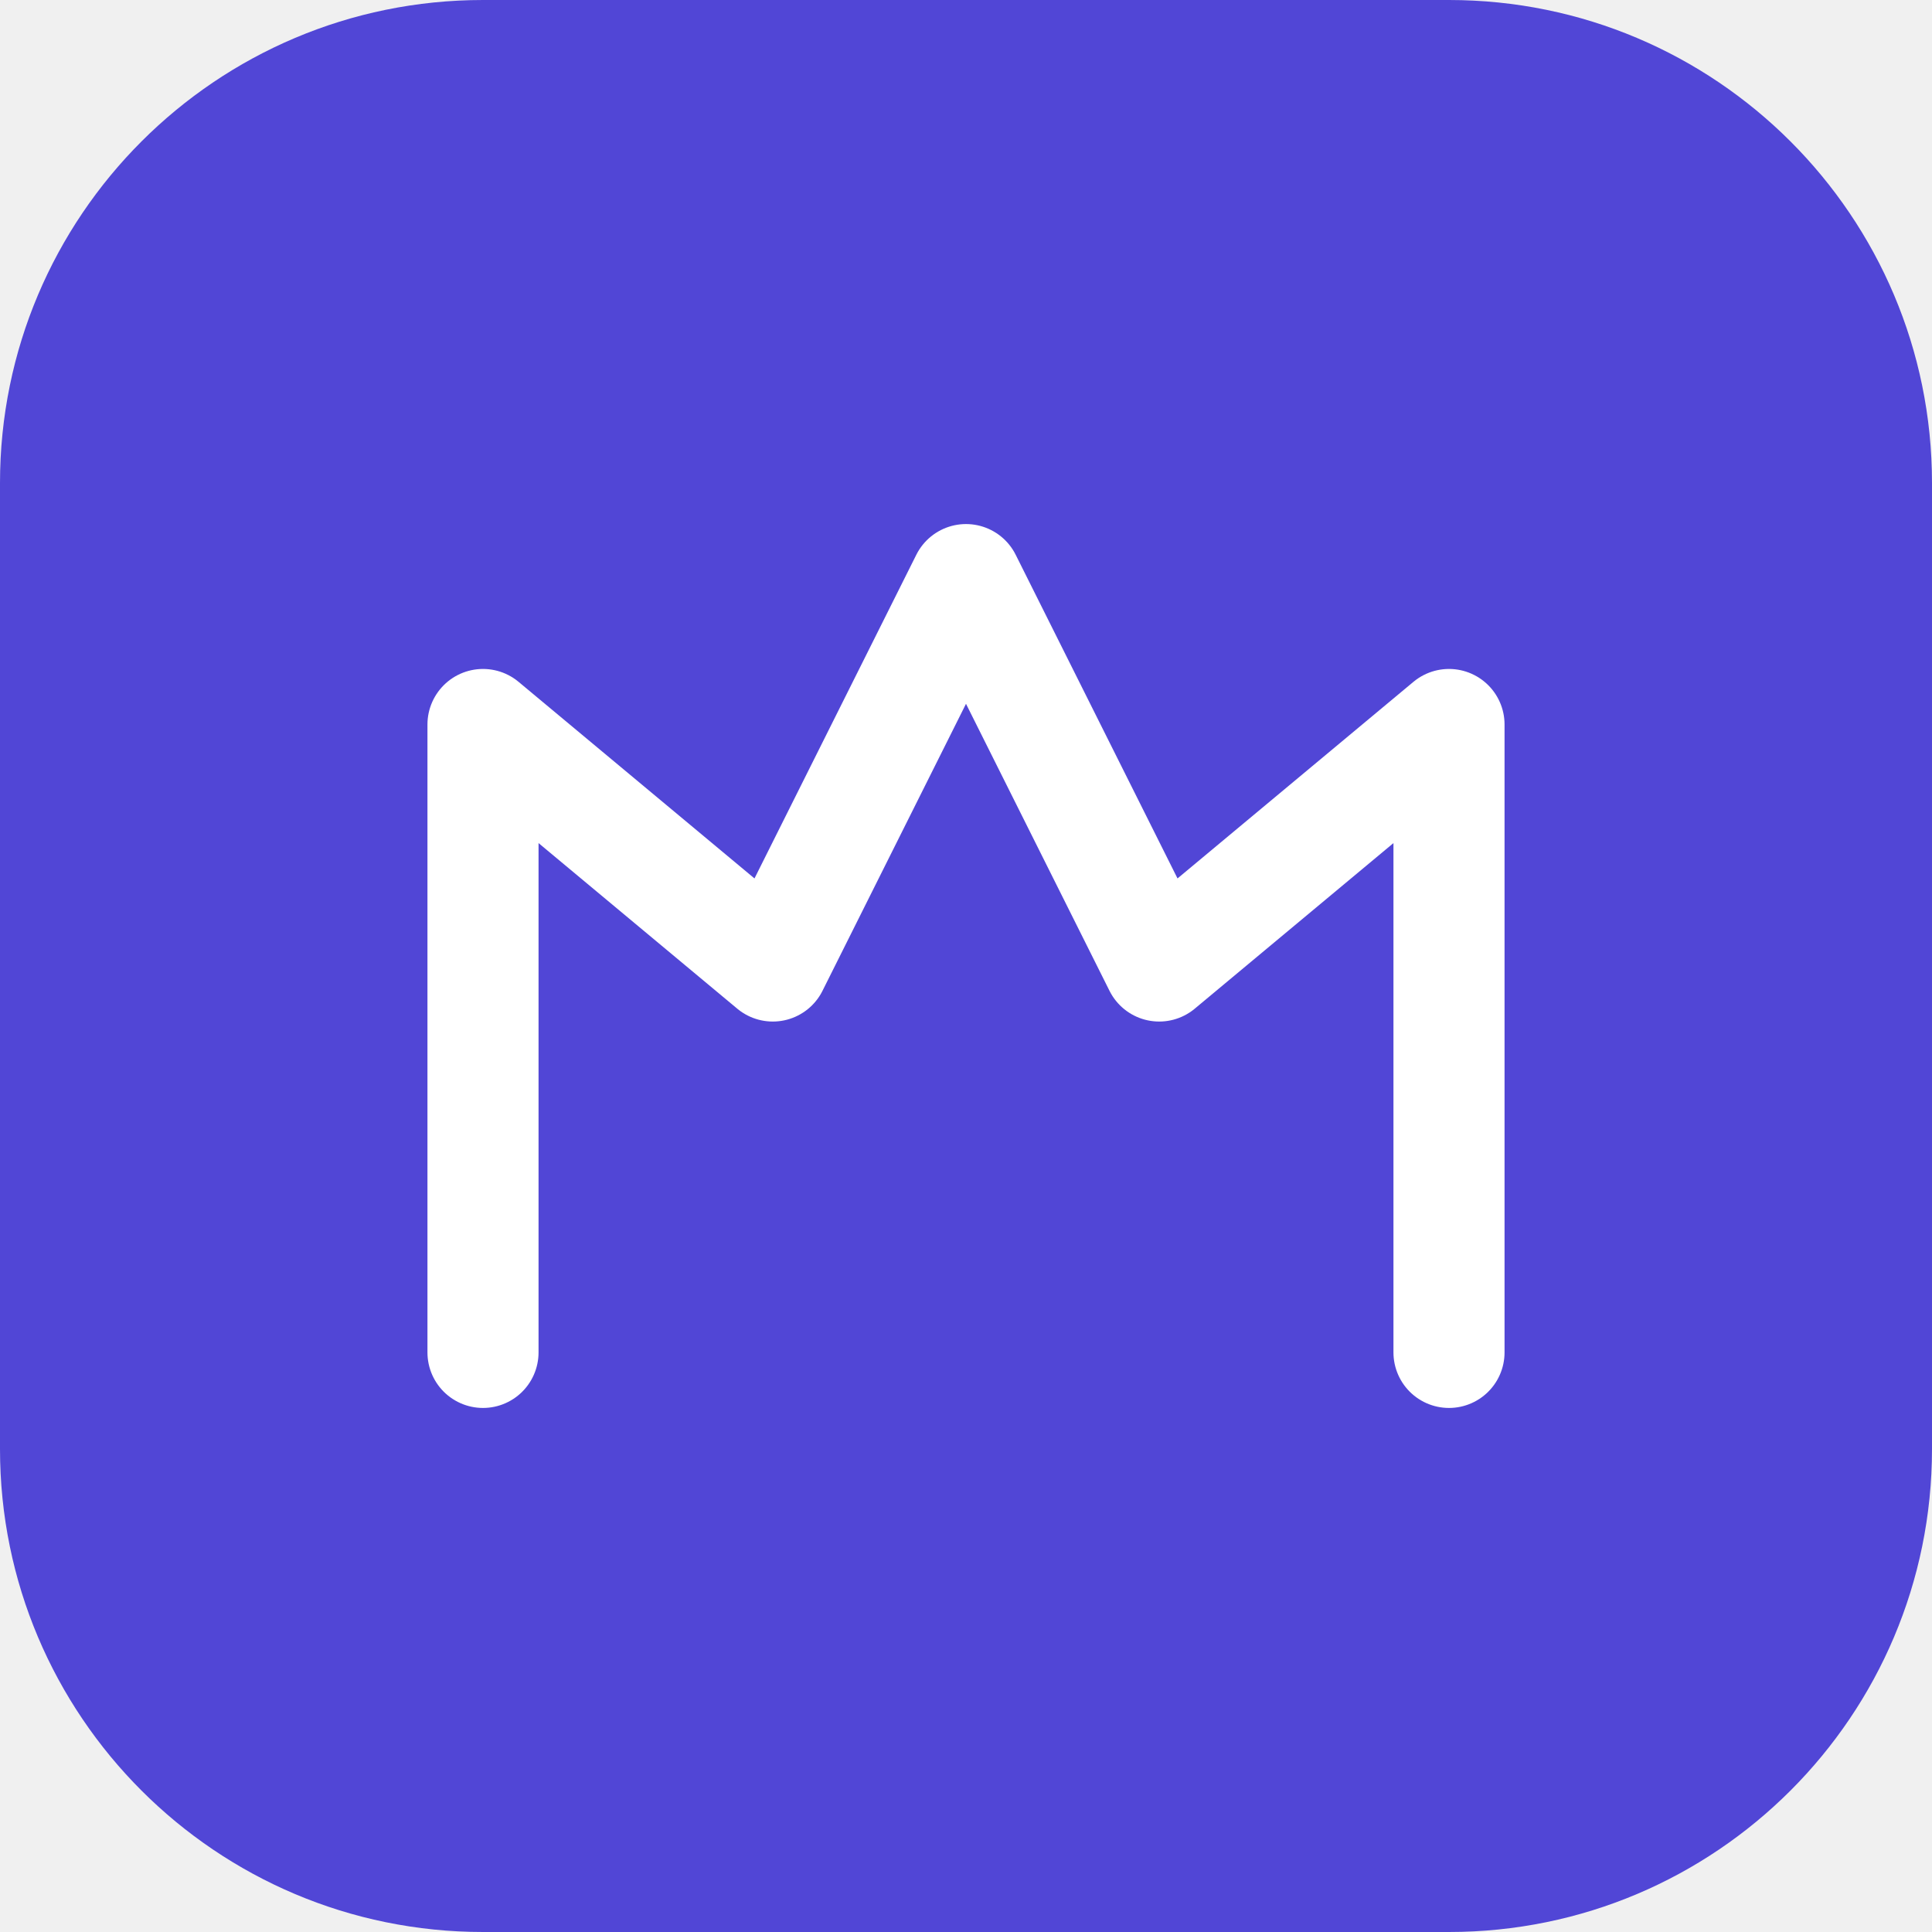
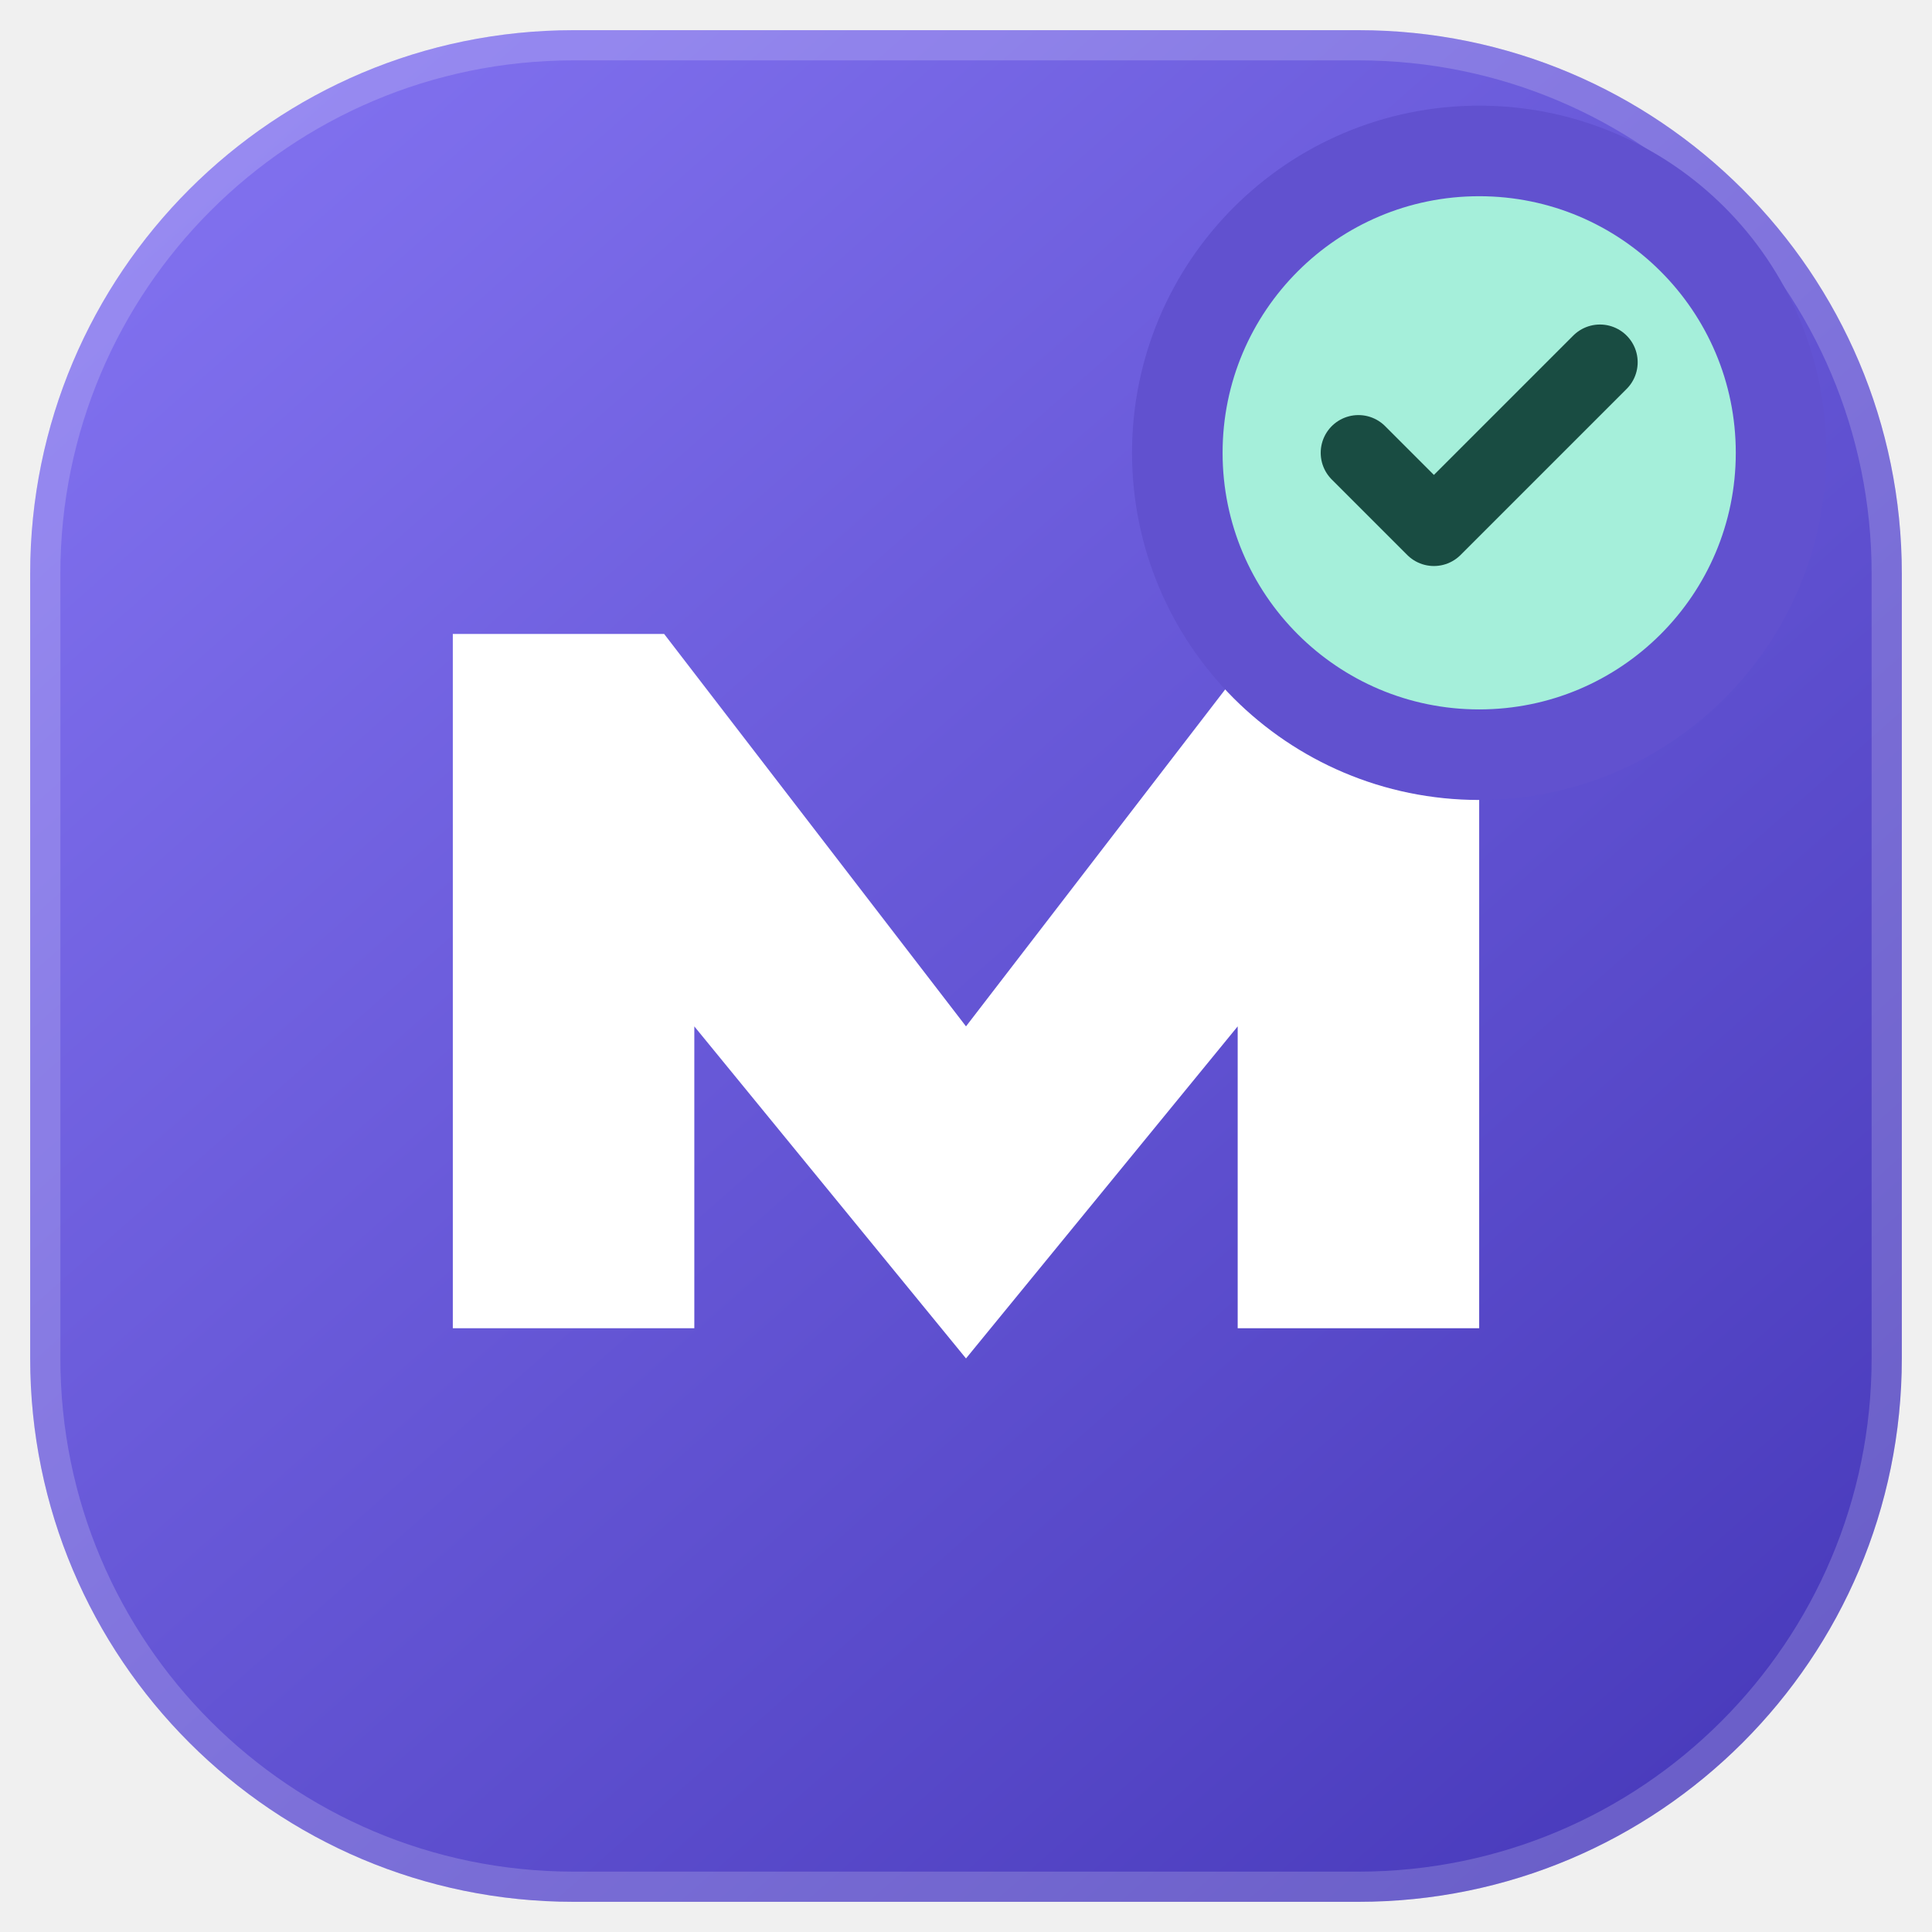
- <svg xmlns="http://www.w3.org/2000/svg" viewBox="0 0 40 40">
-   <rect width="40" height="40" rx="10" fill="#5146d6" />
-   <path d="M10 28V15l6 5 4-8 4 8 6-5v13" fill="none" stroke="#ffffff" stroke-width="2.3" stroke-linecap="round" stroke-linejoin="round" />
+ <svg xmlns="http://www.w3.org/2000/svg" viewBox="0 0 64 64" fill="none">
+   <defs>
+     <linearGradient id="brand" x1="6" y1="3" x2="59" y2="63" gradientUnits="userSpaceOnUse">
+       <stop stop-color="#8272F0" />
+       <stop offset="1" stop-color="#4638B9" />
+     </linearGradient>
+   </defs>
+   <rect x="1" y="1" width="62" height="62" rx="18" fill="url(#brand)" />
+   <rect x="1.5" y="1.5" width="61" height="61" rx="17.5" stroke="#fff" stroke-opacity=".18" />
+   <path d="M15 44V21h7l10 13 10-13h7v23h-8V34l-9 11-9-11v10h-8Z" fill="#fff" />
+   <circle cx="49" cy="15" r="10" fill="#A5EFDA" stroke="#6151CF" stroke-width="3" />
+   <path d="m45 15 2.5 2.5L53 12" stroke="#194C42" stroke-width="2.5" stroke-linecap="round" stroke-linejoin="round" />
</svg>
